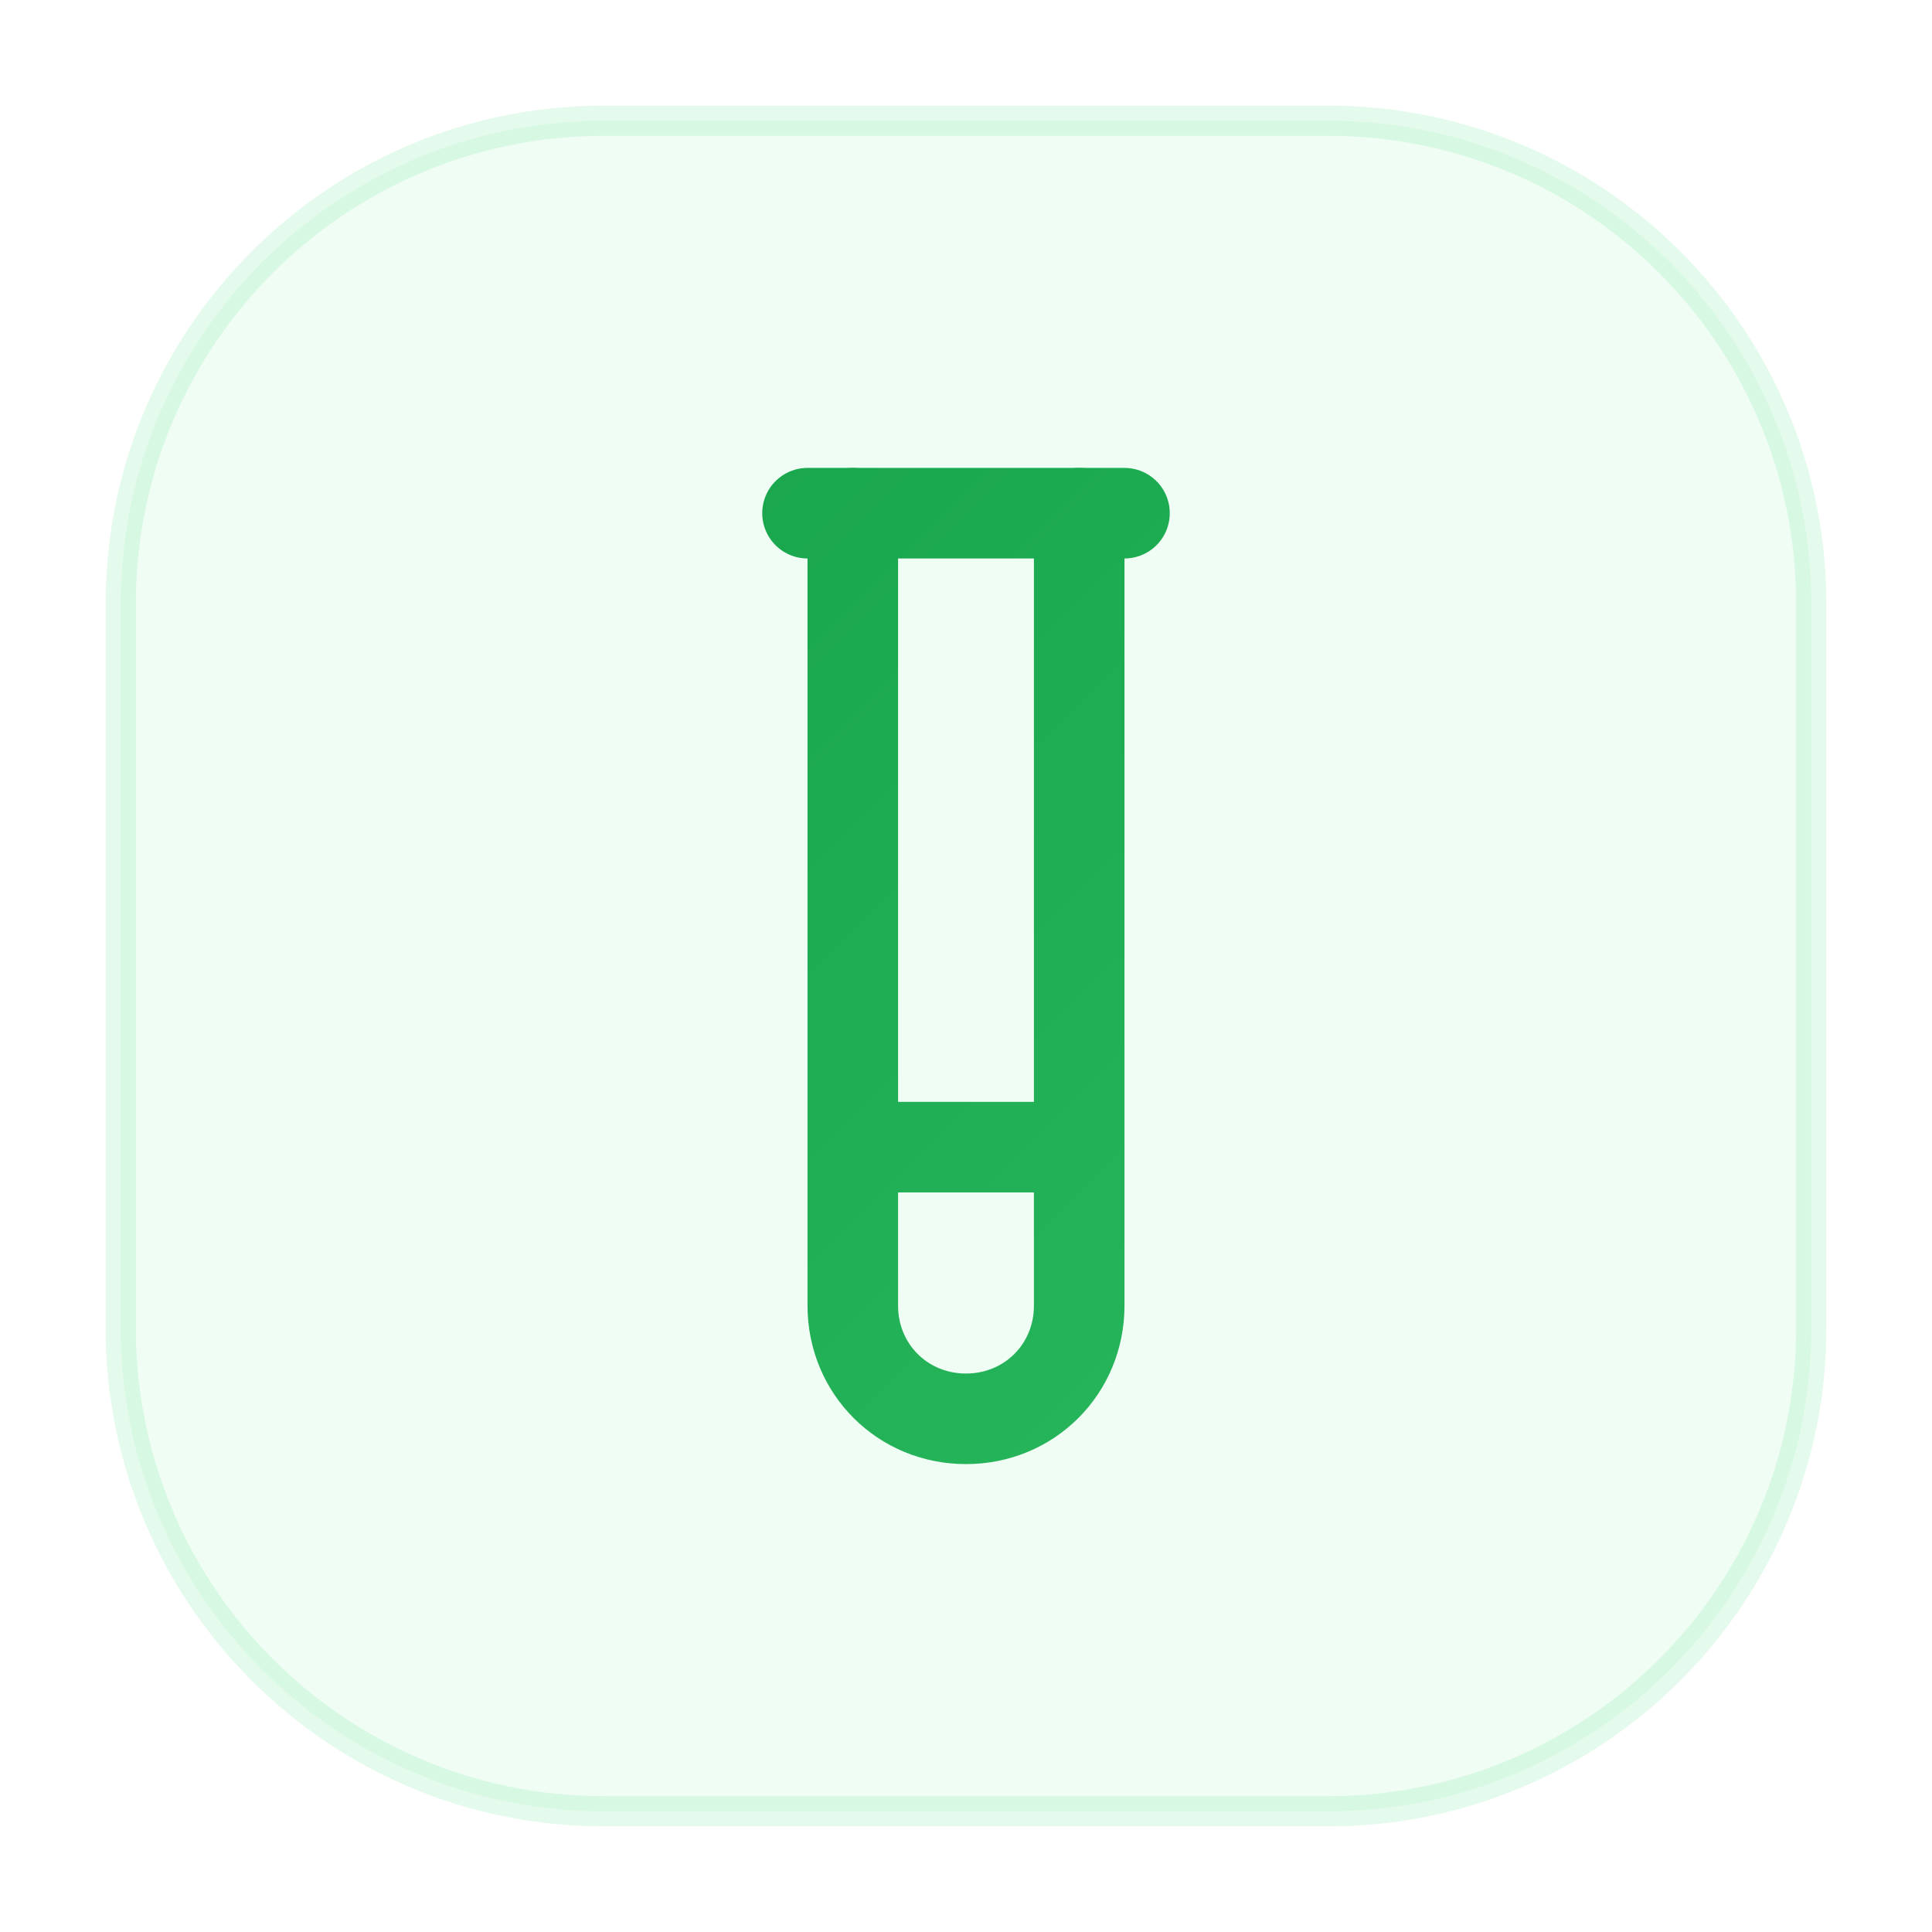
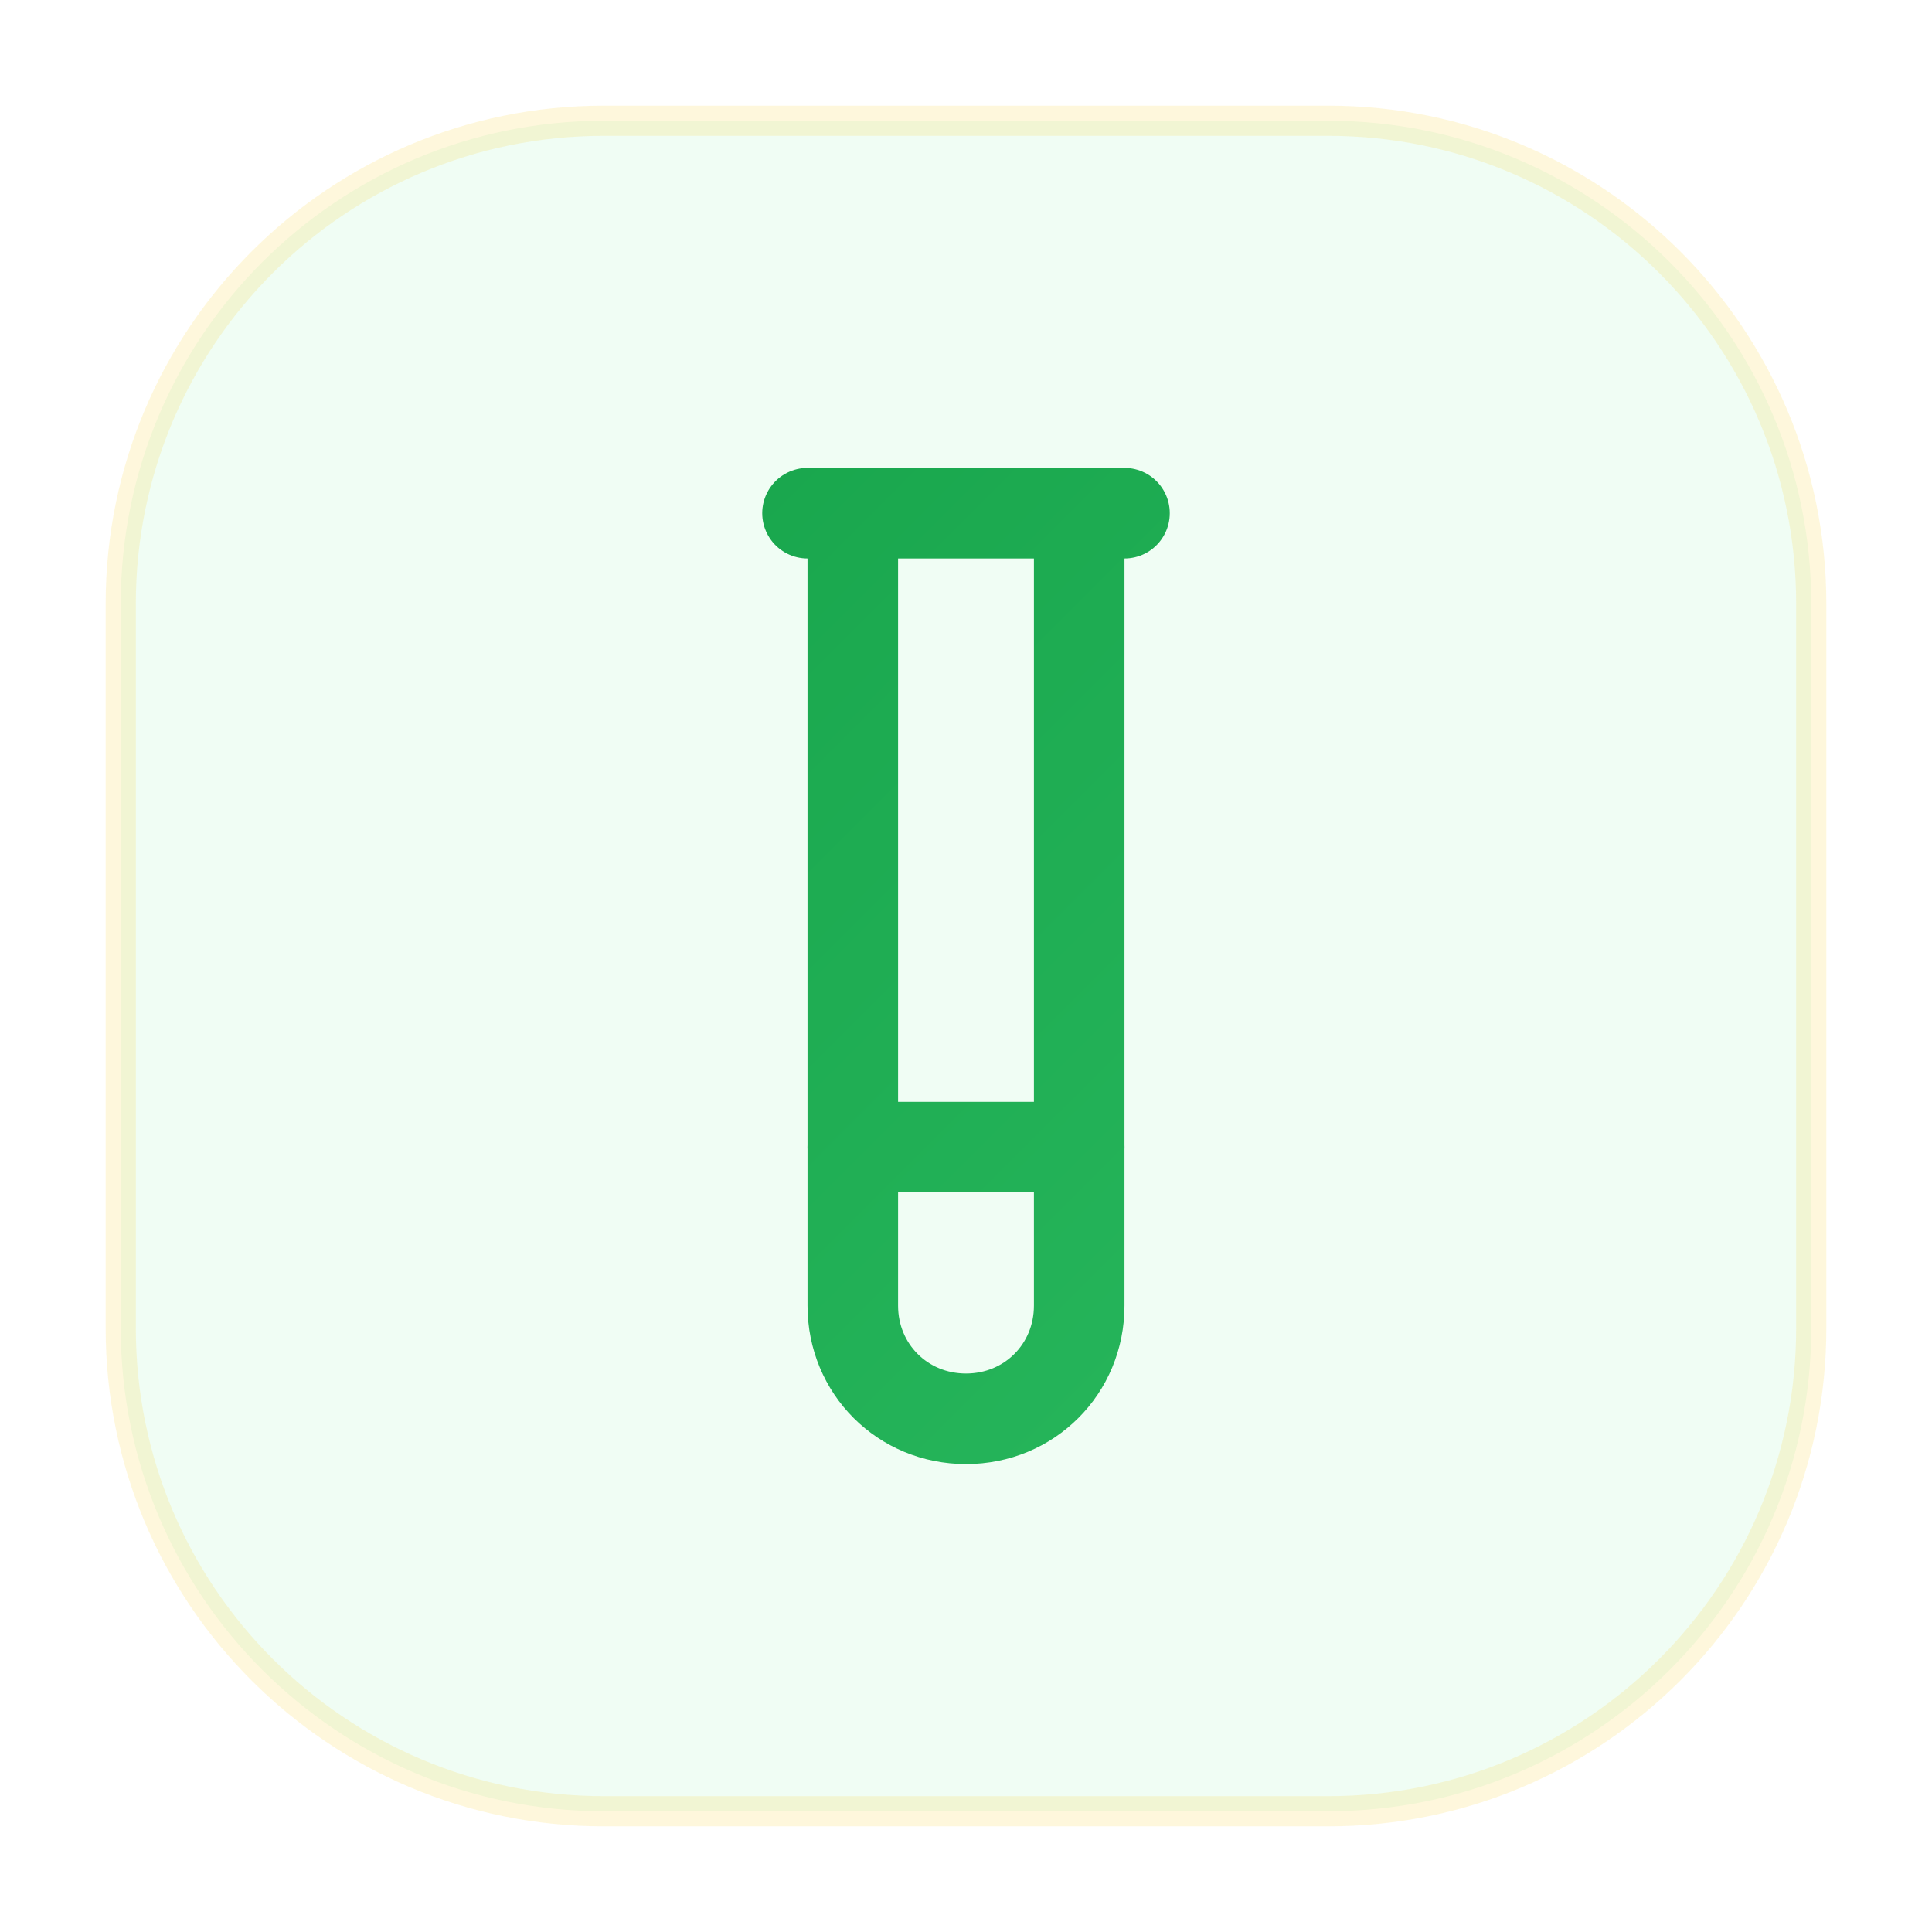
<svg xmlns="http://www.w3.org/2000/svg" viewBox="0 0 64 64" fill="none">
  <defs>
-     <linearGradient id="g50" x1="0" y1="0" x2="64" y2="64" gradientUnits="userSpaceOnUse">
+     <linearGradient id="g48" x1="0" y1="0" x2="64" y2="64" gradientUnits="userSpaceOnUse">
      <stop offset="0%" stop-color="#16a34a" />
      <stop offset="100%" stop-color="#4ade80" />
    </linearGradient>
  </defs>
  <rect x="4" y="4" width="56" height="56" rx="16" fill="#f0fdf4" />
-   <rect x="4" y="4" width="56" height="56" rx="16" fill="none" stroke="#4ade80" stroke-width="1" opacity="0.15" />
-   <g transform="translate(14,14) scale(1.5)" stroke="url(#g50)" stroke-width="2" stroke-linecap="round" stroke-linejoin="round" fill="none">
+   <rect x="4" y="4" width="56" height="56" rx="16" fill="none" stroke="#facc15" stroke-width="1" opacity="0.15" />
+   <g transform="translate(14,14) scale(1.5)" stroke="url(#g48)" stroke-width="2" stroke-linecap="round" stroke-linejoin="round" fill="none">
    <path d="M14.5 2v17.5c0 1.4-1.1 2.5-2.5 2.5c-1.4 0-2.5-1.1-2.5-2.5V2" />
    <path d="M8.5 2h7" />
    <path d="M14.5 16h-5" />
  </g>
</svg>
